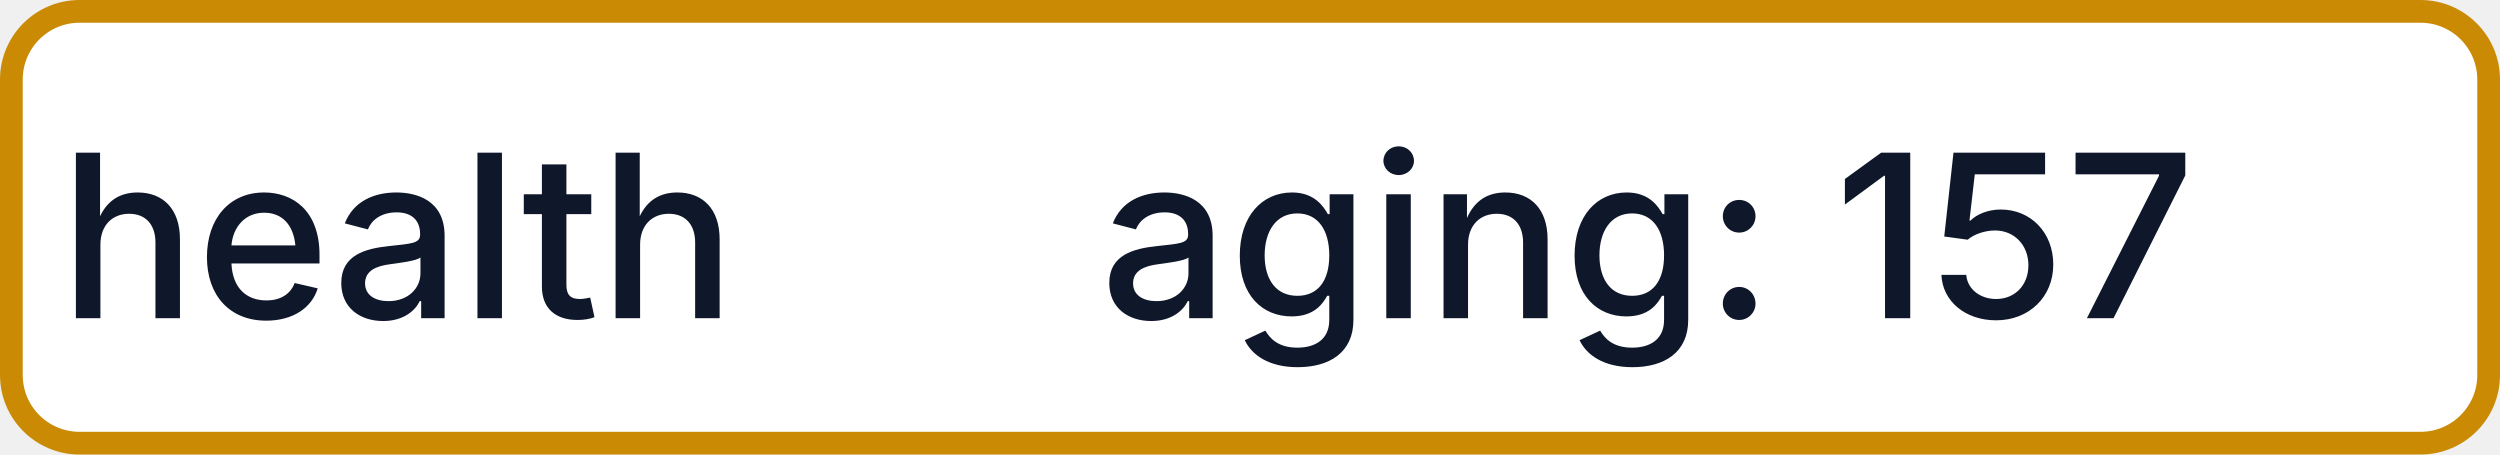
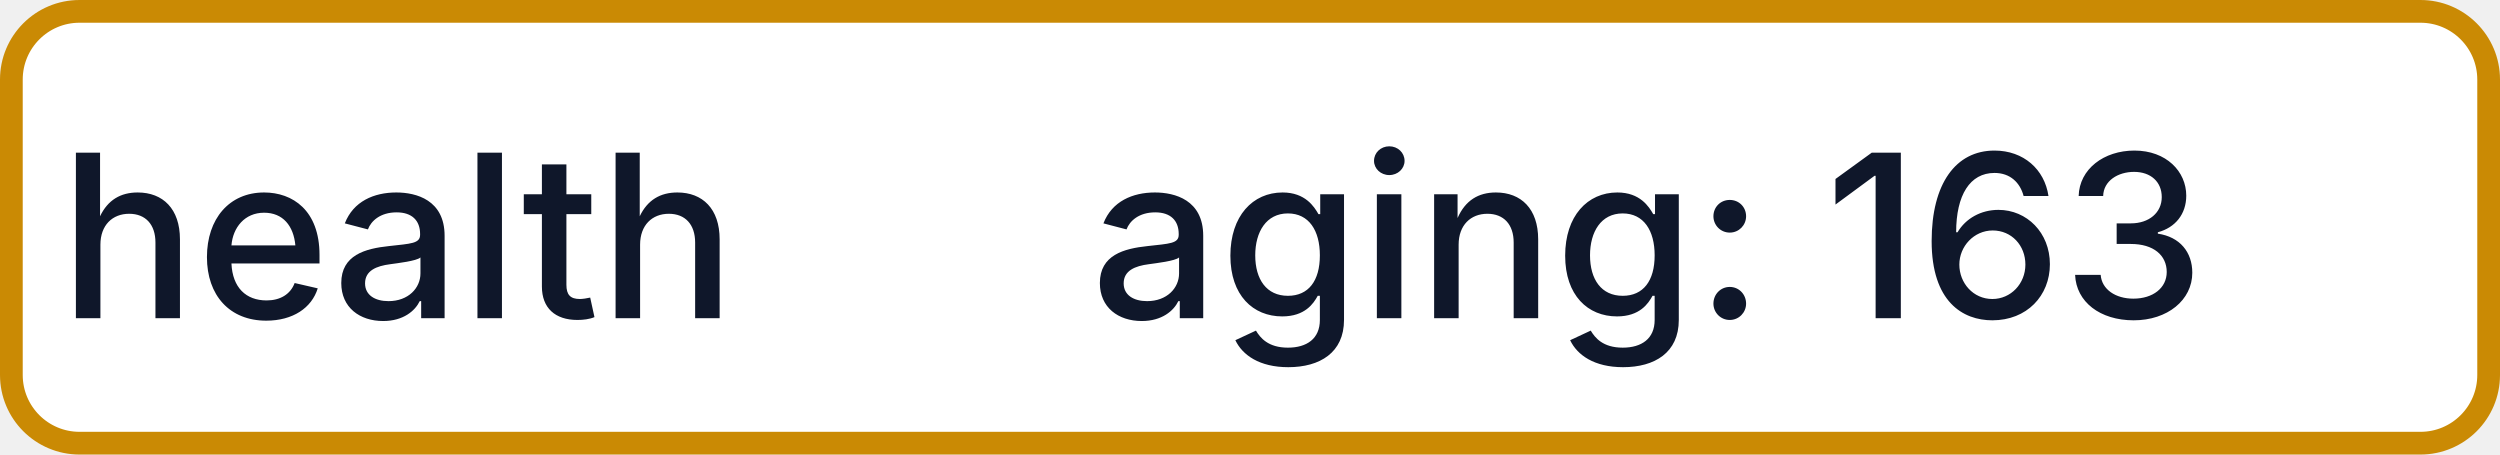
- <svg xmlns="http://www.w3.org/2000/svg" width="110" height="20" role="img" aria-label="health: aging: 157">
+ <svg xmlns="http://www.w3.org/2000/svg" width="110" height="20" role="img" aria-label="health: aging: 163">
  <rect x="0.5" y="0.5" width="109" height="19" rx="3" fill="#FFFFFF" stroke="#CA8A04" stroke-width="1" />
  <g fill="#0F172A" text-anchor="middle" font-family="-apple-system,BlinkMacSystemFont,Segoe UI,sans-serif" font-size="10" font-weight="500">
    <text x="17.5" y="14">health</text>
-     <text x="72.5" y="14" textLength="68" lengthAdjust="spacingAndGlyphs">aging: 157</text>
+     <text x="72.5" y="14" textLength="68" lengthAdjust="spacingAndGlyphs">aging: 163</text>
  </g>
</svg>
